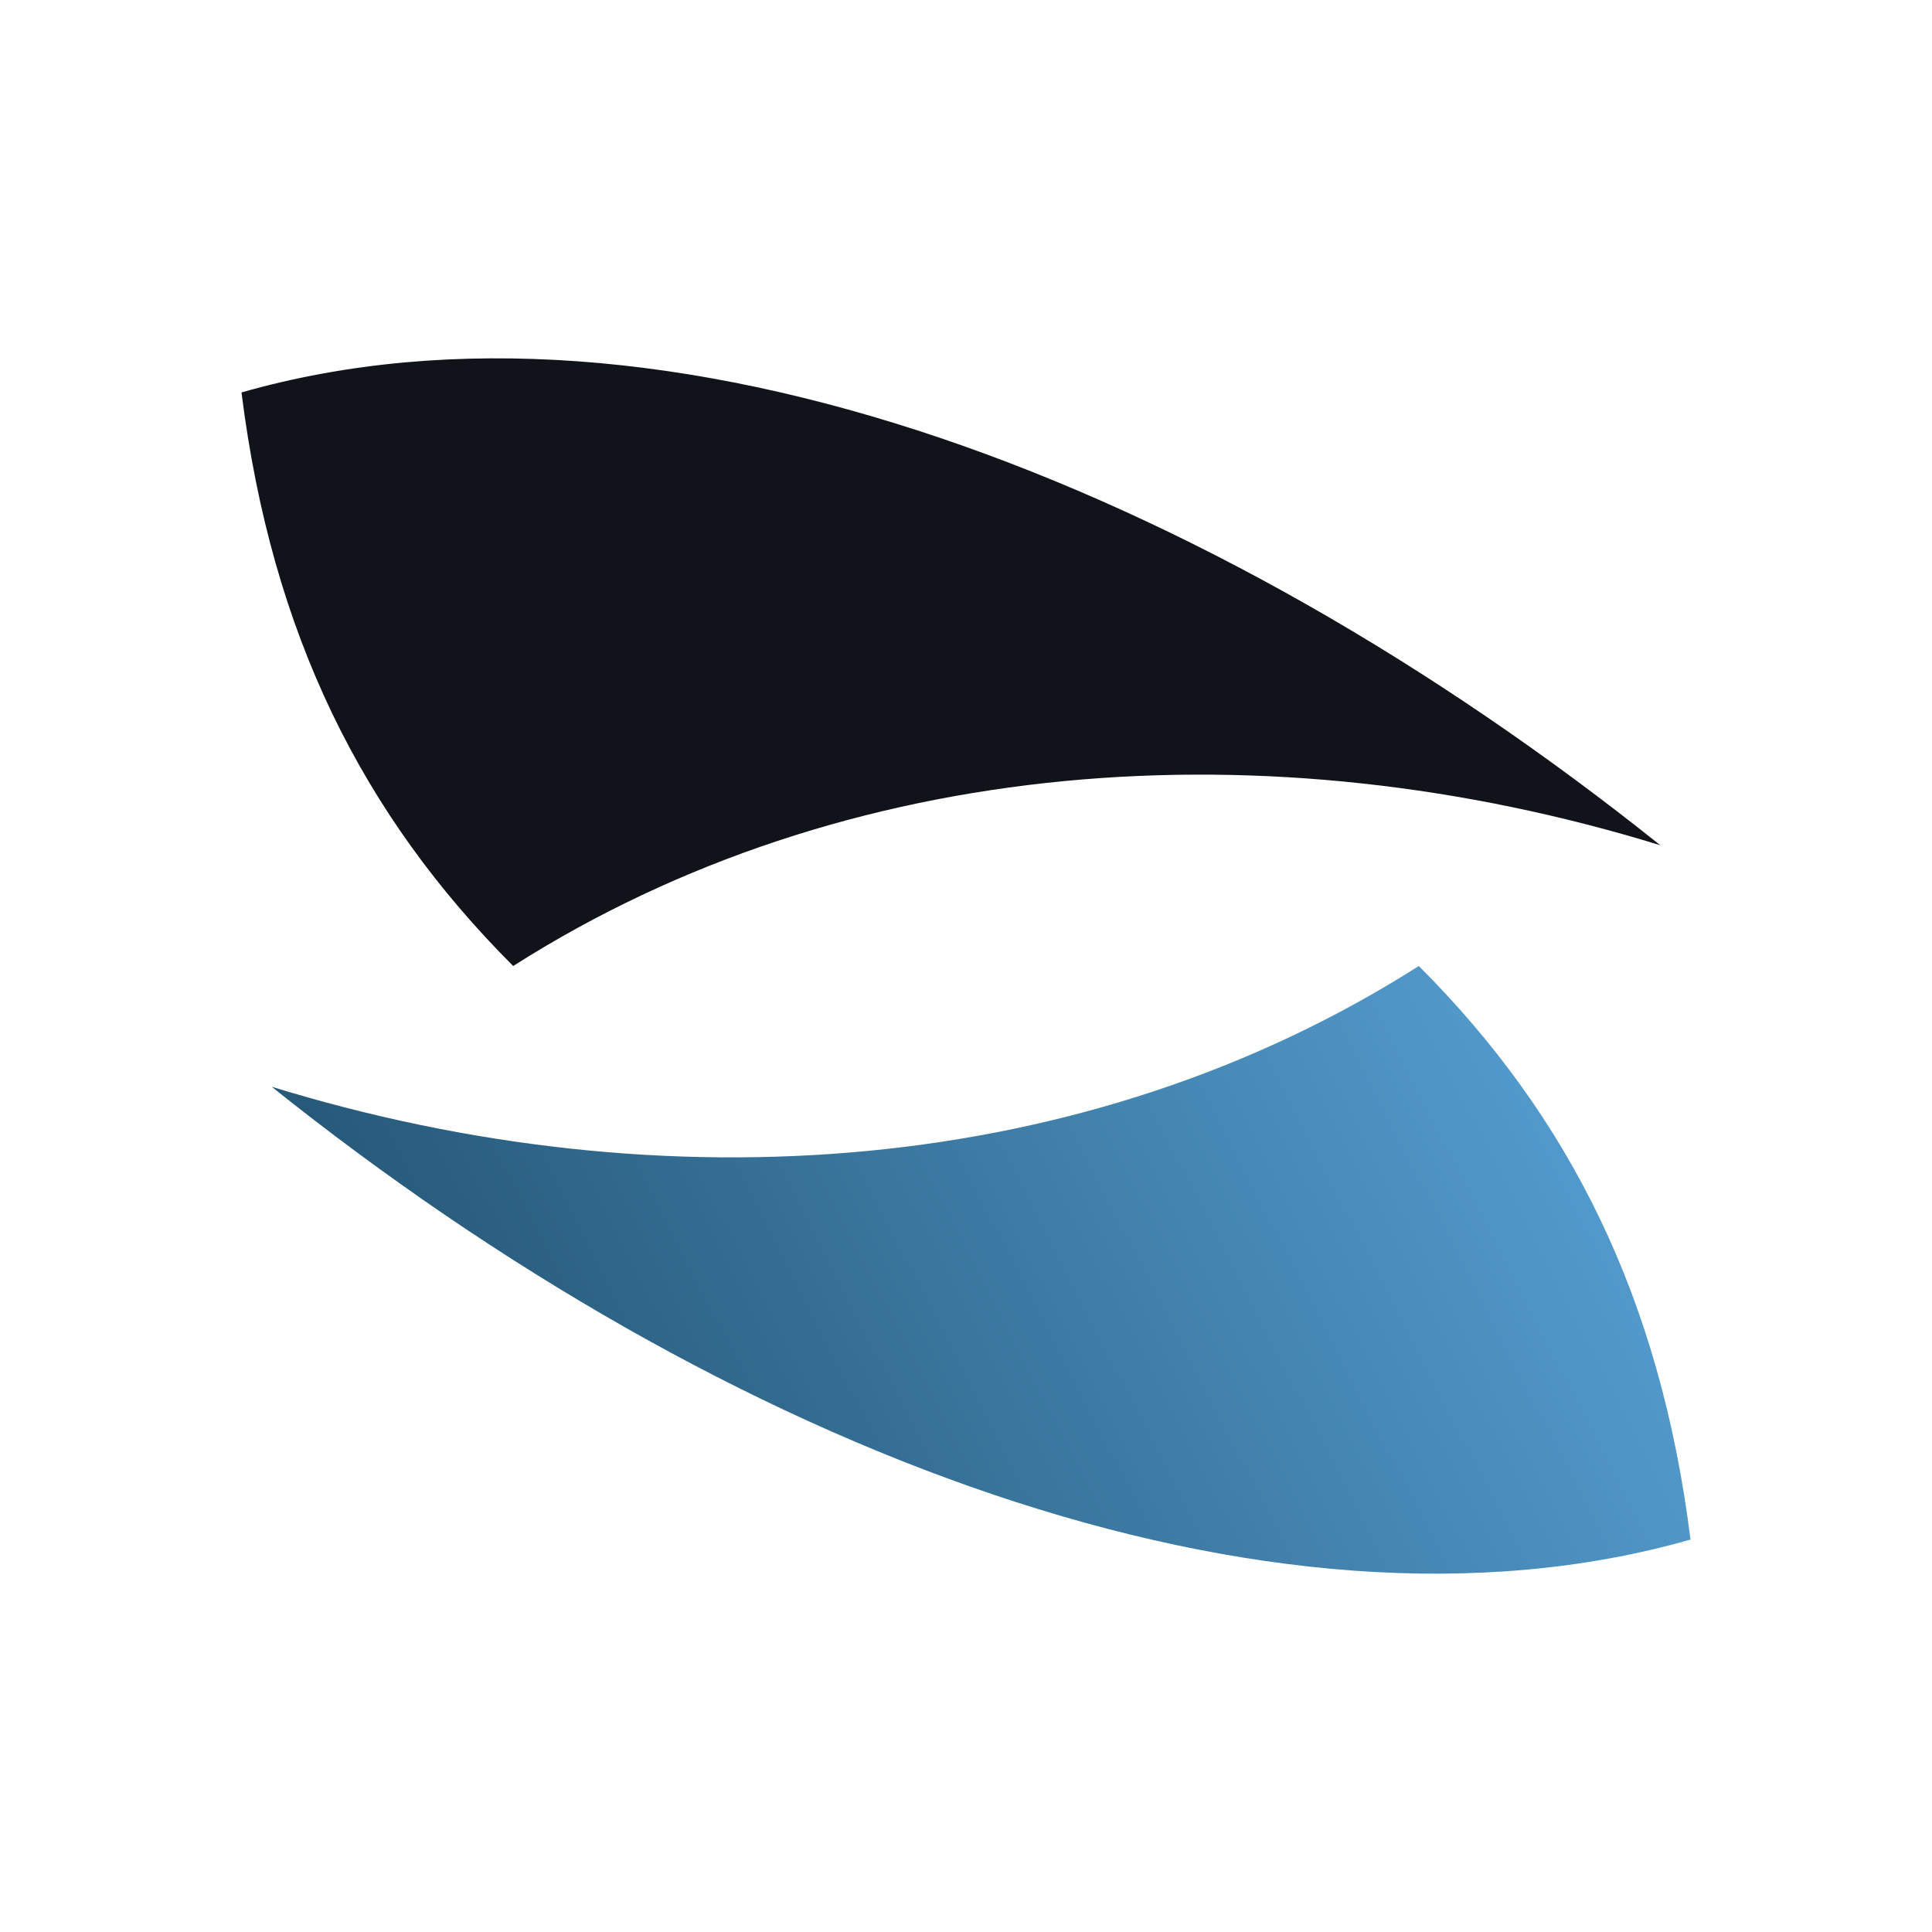
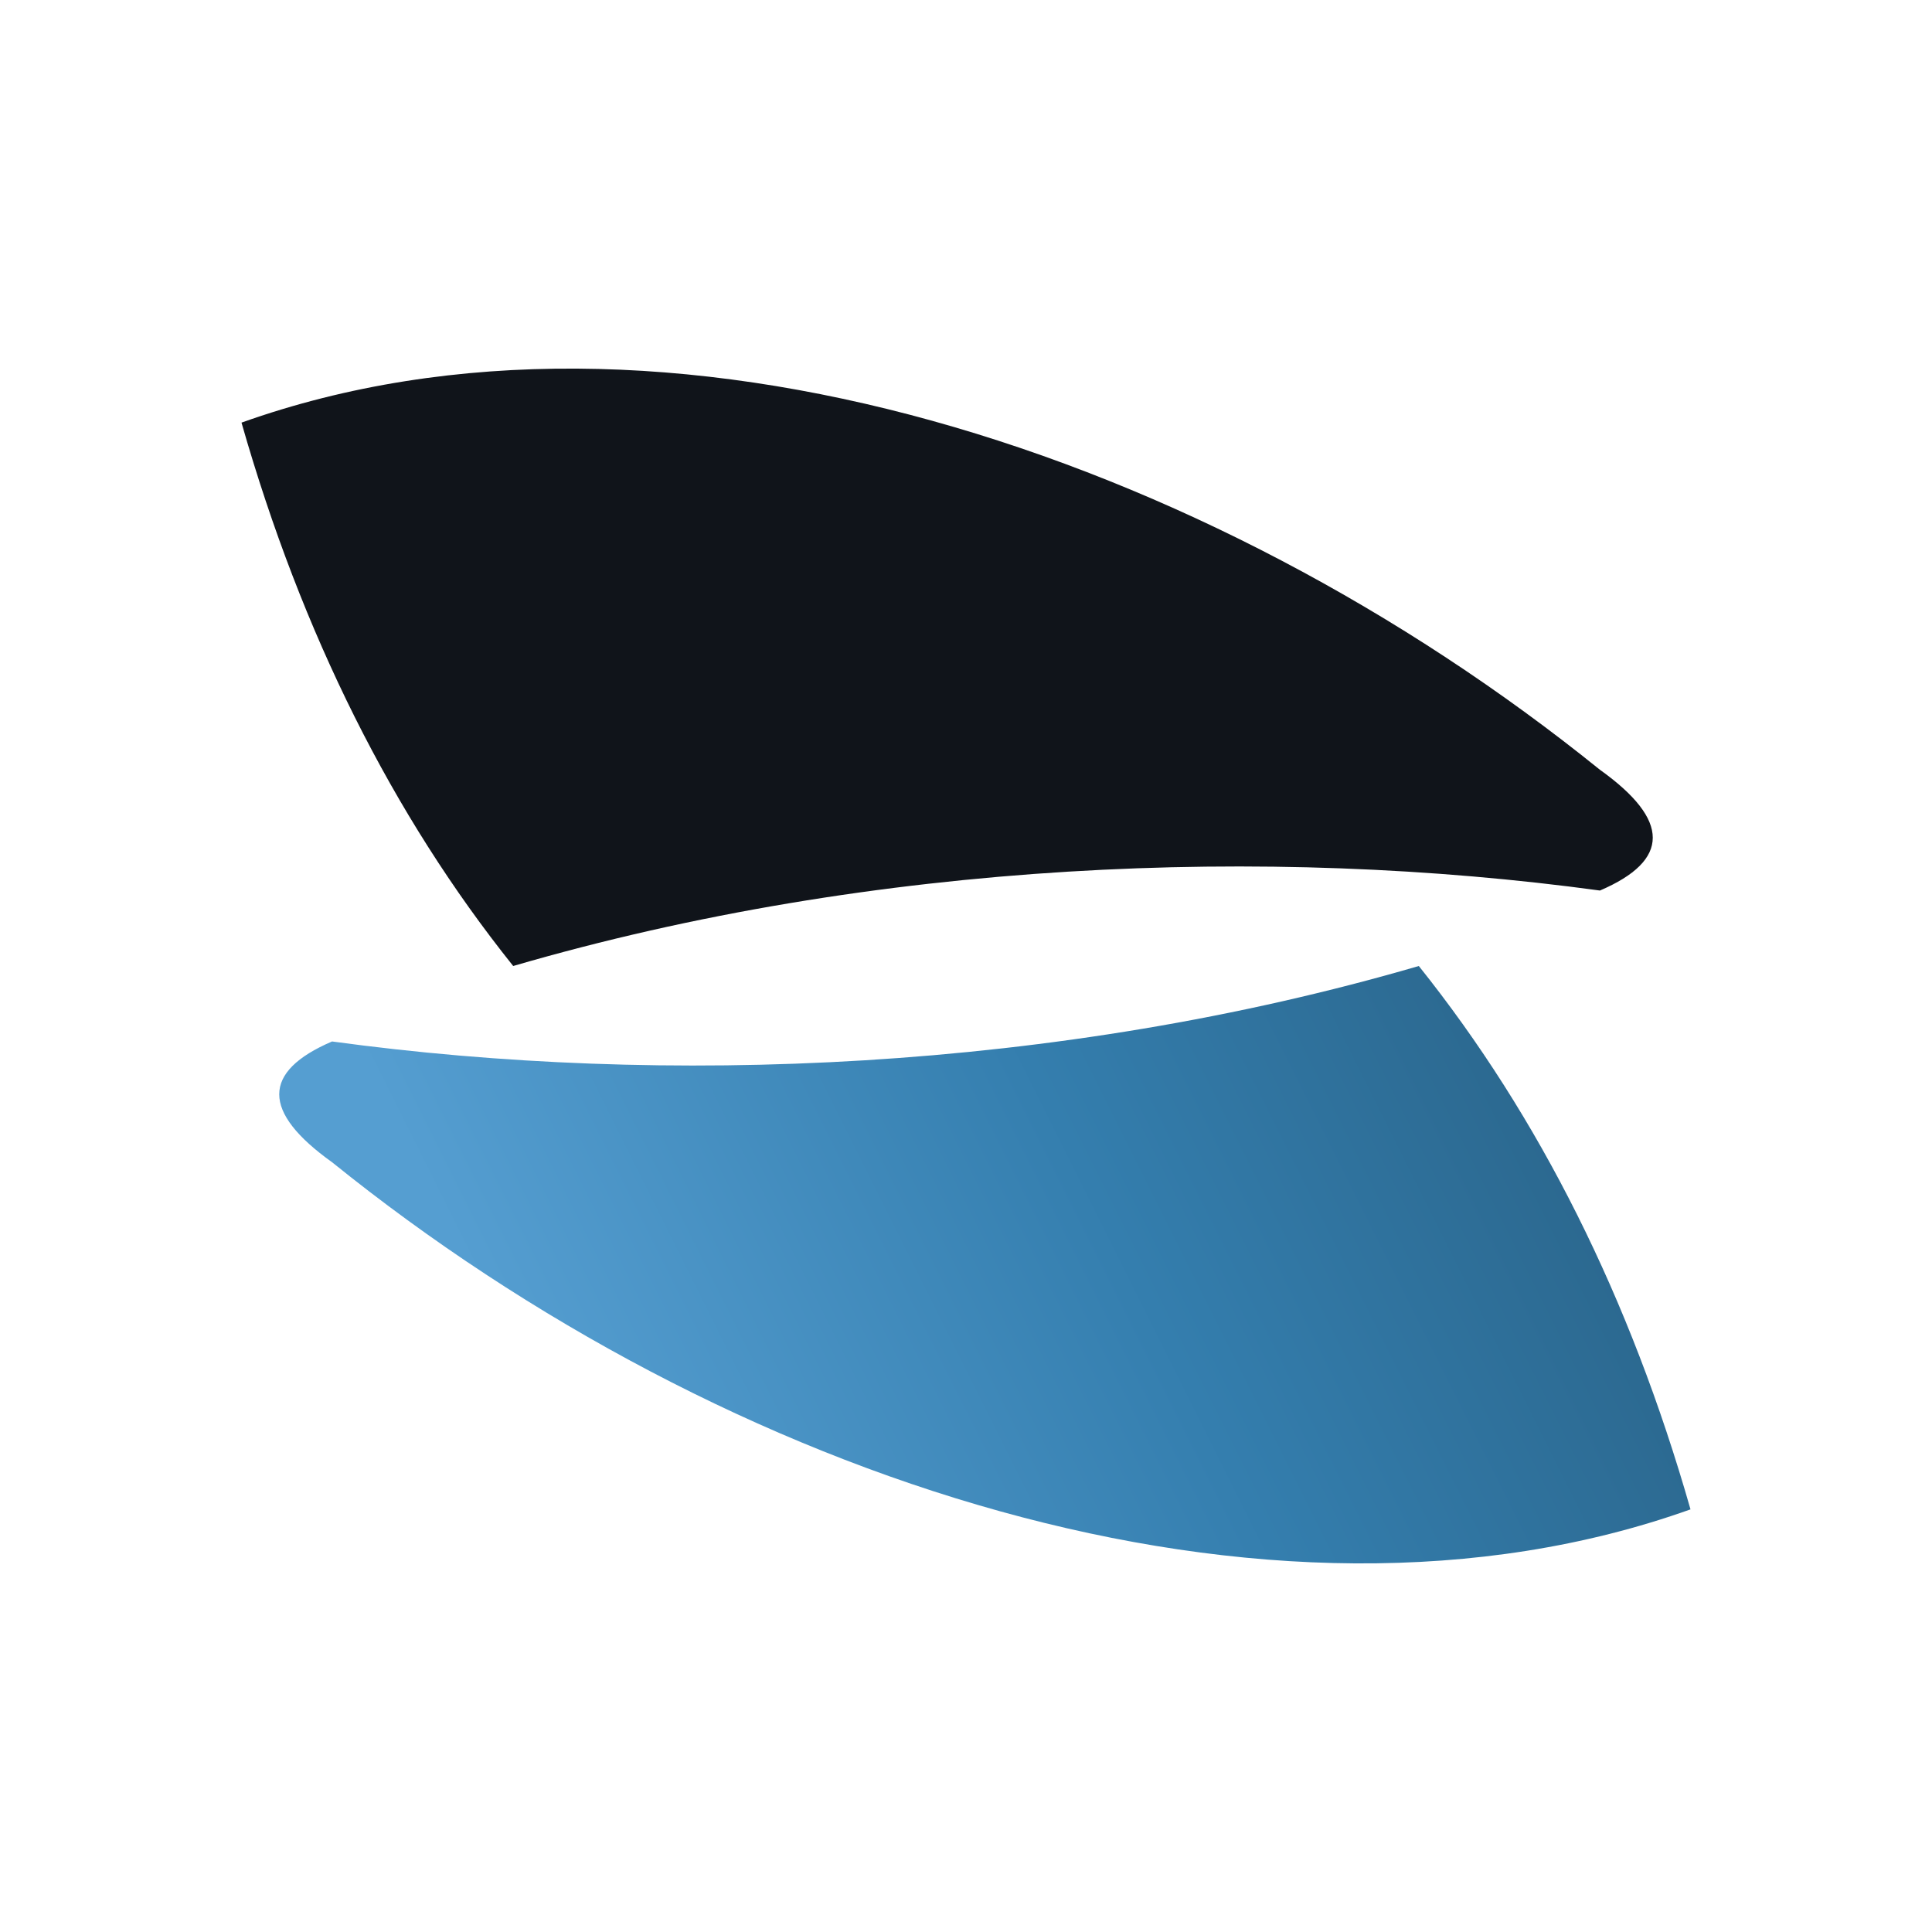
<svg xmlns="http://www.w3.org/2000/svg" width="64" height="64" viewBox="0 0 64 64" role="img" aria-labelledby="t d" shape-rendering="geometricPrecision">
  <defs>
-     <linearGradient id="b" x1="14" y1="50" x2="51" y2="31" gradientUnits="userSpaceOnUse">
+     <linearGradient id="b" x1="11" y1="52" x2="53" y2="31" gradientUnits="userSpaceOnUse">
      <stop stop-color="#245574" />
+       <stop offset=".58" stop-color="#347eae" />
      <stop offset="1" stop-color="#559ed1" />
    </linearGradient>
+     <path id="ribbon" d="M8 14C22 9 40 15 53 25.5Q56.5 28 53 29.5C42 28 29 28.5 17 32C13 27 10 21 8 14Z" />
  </defs>
-   <path d="M8 13C22 9 40 16 55 28C42 24 28 25 17 32C12 27 9 21 8 13Z" fill="#10141a" />
-   <path d="M56 51C42 55 24 48 9 36C22 40 36 39 47 32C52 37 55 43 56 51Z" fill="url(#b)" />
+   <use href="#ribbon" fill="#10141a" />
+   <use href="#ribbon" fill="url(#b)" transform="rotate(180 32 32)" />
</svg>
